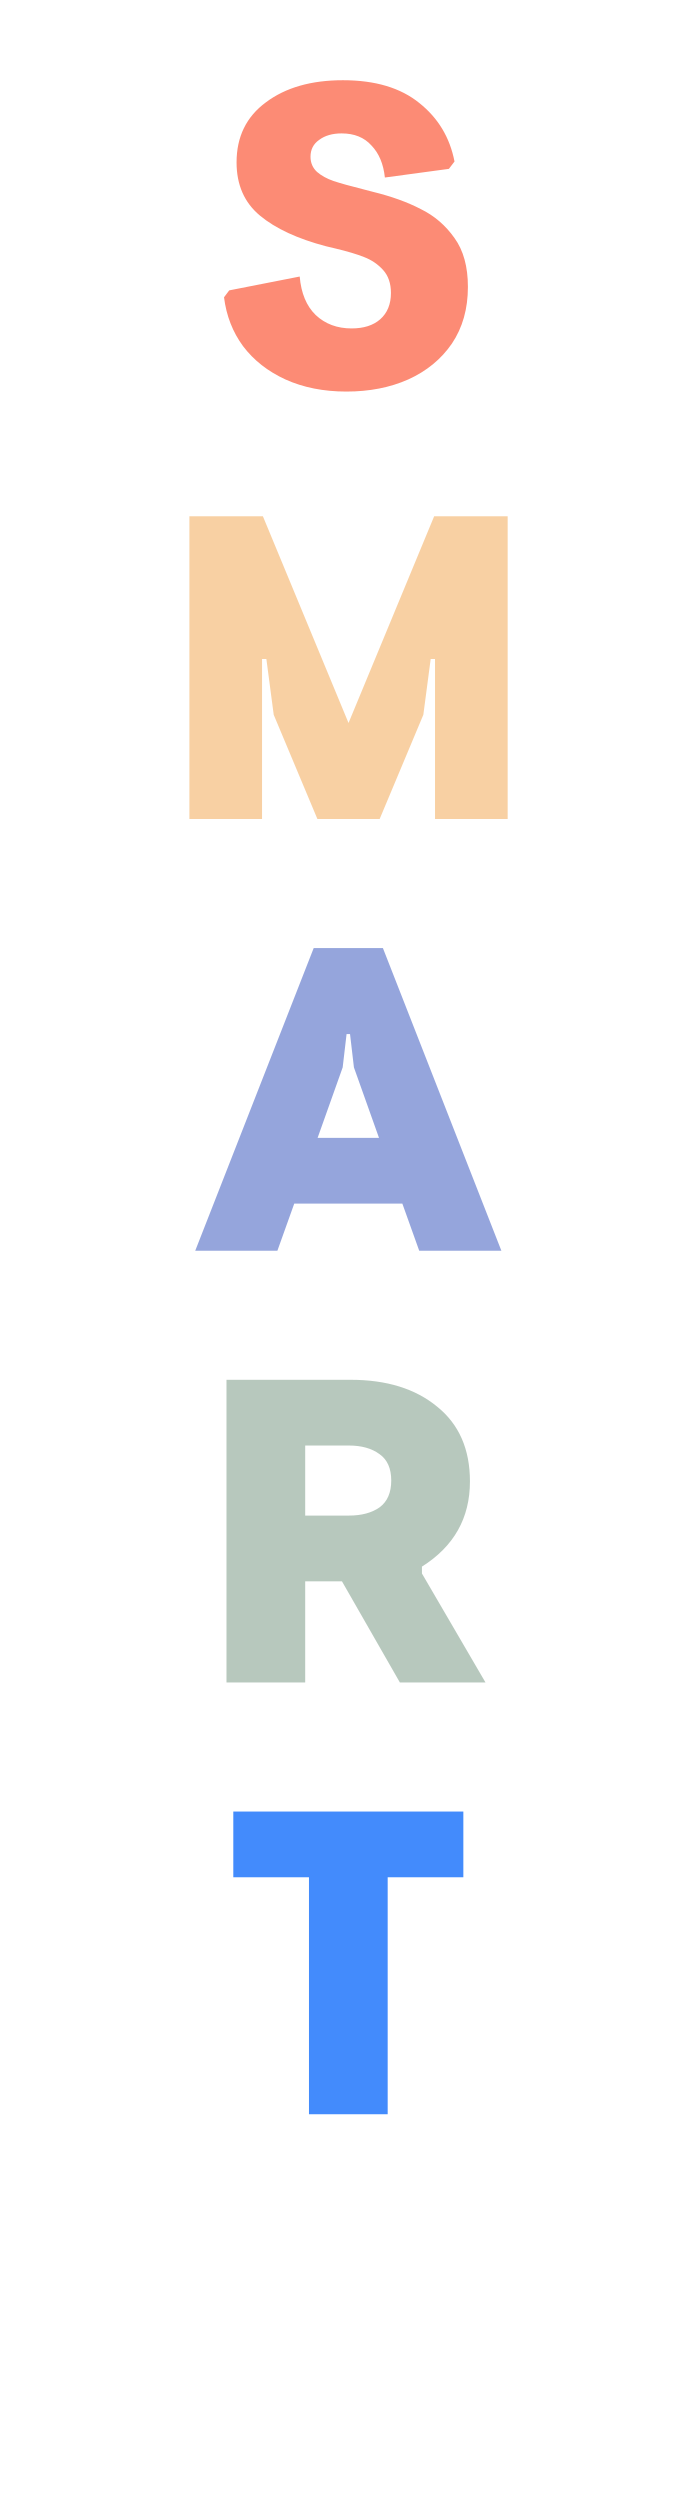
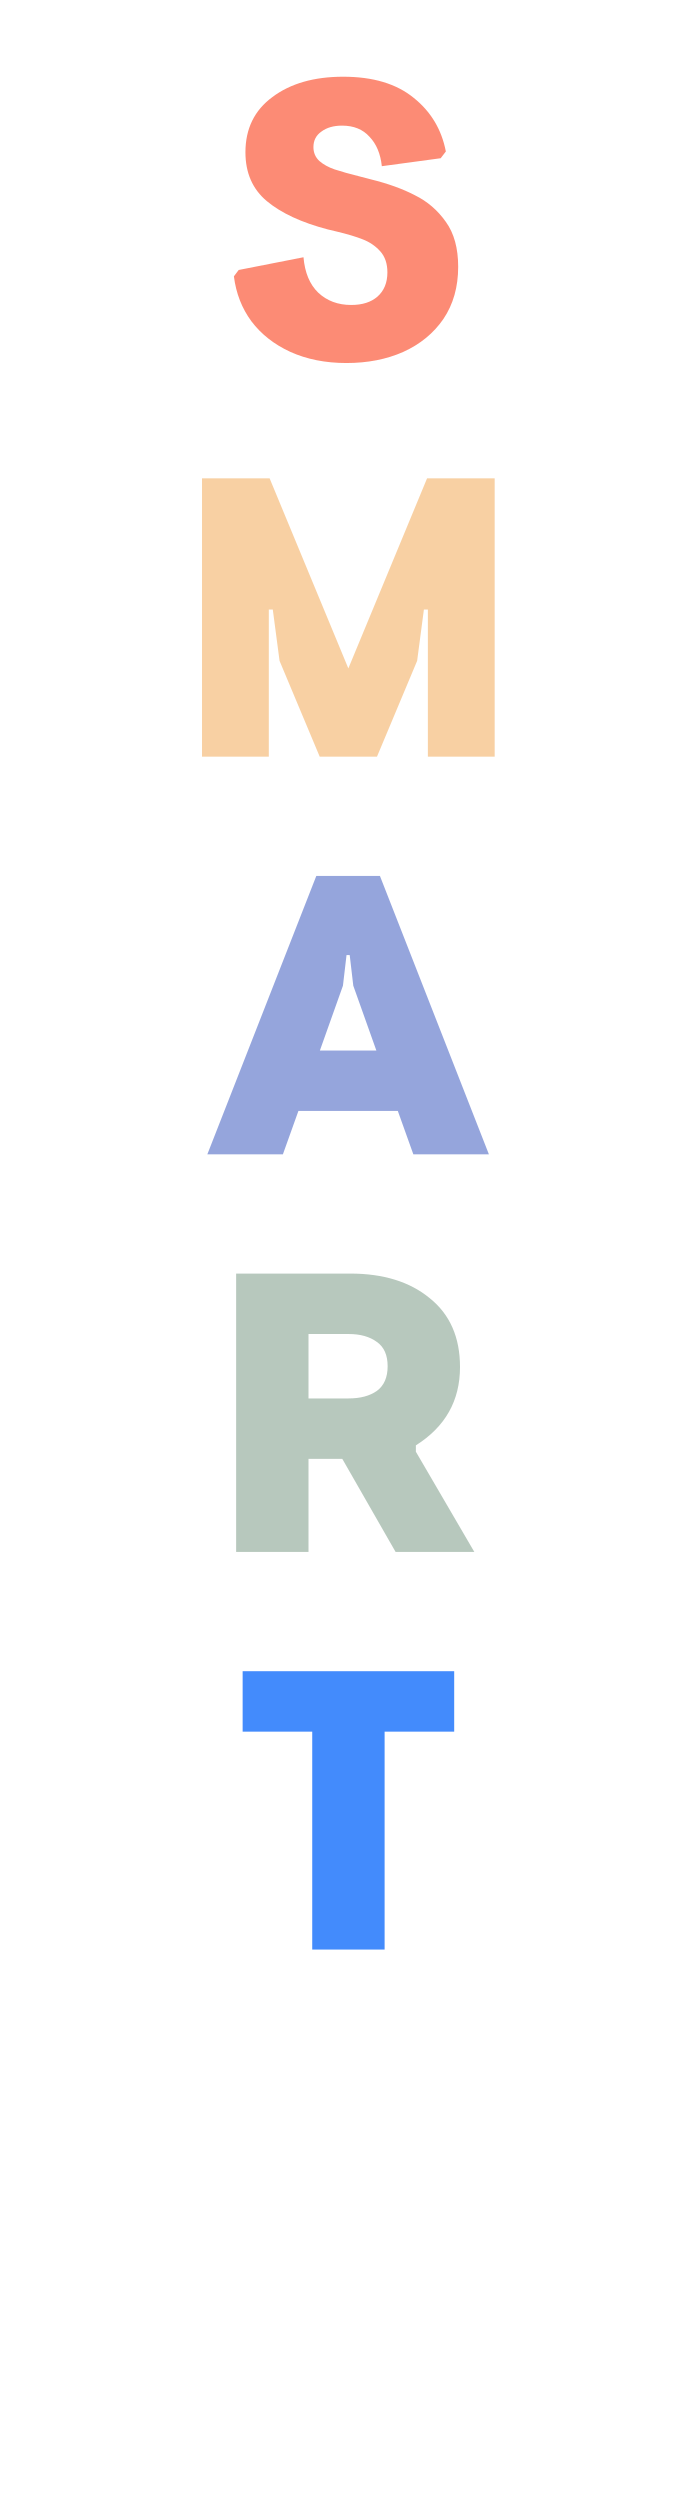
<svg xmlns="http://www.w3.org/2000/svg" width="469" height="1685" viewBox="0 0 469 1685" fill="none">
-   <path d="M233.474 263.915C218.124 263.915 204.426 261.194 192.379 255.754C180.526 250.313 171.006 242.833 163.816 233.312C156.821 223.791 152.547 212.813 150.992 200.378L154.49 195.714L201.997 186.388C202.968 197.657 206.563 206.304 212.781 212.327C219.193 218.351 227.256 221.362 236.971 221.362C245.132 221.362 251.544 219.322 256.207 215.242C261.065 210.967 263.494 205.041 263.494 197.463C263.494 191.051 261.745 185.902 258.247 182.016C254.75 178.13 250.475 175.215 245.423 173.272C240.566 171.329 234.057 169.386 225.896 167.443L219.775 165.986C200.54 160.934 185.675 154.036 175.183 145.293C164.691 136.549 159.445 124.6 159.445 109.444C159.445 92.151 166.051 78.647 179.263 68.932C192.476 59.022 209.769 54.068 231.142 54.068C252.904 54.068 270.1 59.217 282.73 69.515C295.359 79.618 303.228 92.734 306.337 108.861L302.548 113.816L259.413 119.645C258.442 110.513 255.43 103.323 250.378 98.077C245.521 92.637 238.817 89.916 230.268 89.916C224.05 89.916 218.998 91.374 215.112 94.288C211.226 97.008 209.283 100.797 209.283 105.655C209.283 109.735 210.74 113.136 213.655 115.856C216.569 118.382 220.261 120.422 224.73 121.976C229.393 123.531 236 125.377 244.549 127.514L251.253 129.263C263.882 132.372 274.666 136.258 283.604 140.921C292.736 145.39 300.314 151.899 306.337 160.448C312.361 168.803 315.372 179.781 315.372 193.383C315.372 208.15 311.778 220.876 304.589 231.563C297.399 242.055 287.587 250.119 275.152 255.754C262.911 261.194 249.018 263.915 233.474 263.915Z" fill="#FC8B75" />
-   <path d="M127.653 347.982H177.2L234.908 487.297L292.616 347.982H342.163V552H293.199V444.162H290.284L285.33 481.76L255.893 552H213.923L184.487 481.76L179.532 444.162H176.617V552H127.653V347.982Z" fill="#F8D0A3" />
-   <path d="M211.439 638.982H258.071L337.93 843H282.554L271.187 811.232H198.323L186.957 843H131.58L211.439 638.982ZM255.448 766.931L238.544 719.423L235.921 696.982H233.589L230.966 719.423L214.062 766.931H255.448Z" fill="#95A5DC" />
-   <path d="M152.653 929.982H236.3C260.588 929.982 280.018 936.006 294.591 948.052C309.358 959.905 316.742 976.712 316.742 998.474C316.742 1023.15 305.958 1042.29 284.39 1055.89V1060.55L327.234 1134H269.526L230.471 1065.8H205.698V1134H152.653V929.982ZM235.135 1021.5C243.684 1021.5 250.582 1019.65 255.828 1015.96C261.074 1012.08 263.697 1006.05 263.697 997.891C263.697 989.73 261.074 983.804 255.828 980.112C250.582 976.226 243.684 974.283 235.135 974.283H205.698V1021.5H235.135Z" fill="#B7C8BD" />
-   <path d="M208.248 1265.28H157.244V1220.98H312.297V1265.28H261.293V1425H208.248V1265.28Z" fill="#438BFC" />
+   <path d="M233.498 244.68C219.382 244.68 206.785 242.179 195.707 237.176C184.808 232.173 176.053 225.294 169.441 216.538C163.009 207.783 159.078 197.688 157.649 186.252L160.865 181.964L204.552 173.388C205.445 183.751 208.751 191.702 214.468 197.241C220.365 202.78 227.78 205.55 236.714 205.55C244.218 205.55 250.115 203.673 254.403 199.921C258.87 195.99 261.103 190.541 261.103 183.572C261.103 177.676 259.495 172.941 256.279 169.367C253.063 165.794 249.132 163.114 244.486 161.327C240.019 159.54 234.034 157.753 226.529 155.966L220.901 154.626C203.212 149.981 189.543 143.638 179.894 135.597C170.245 127.557 165.421 116.568 165.421 102.631C165.421 86.728 171.496 74.31 183.646 65.376C195.796 56.264 211.699 51.708 231.353 51.708C251.365 51.708 267.178 56.443 278.793 65.912C290.407 75.204 297.643 87.264 300.502 102.095L297.018 106.651L257.351 112.012C256.458 103.614 253.688 97.002 249.043 92.178C244.576 87.175 238.411 84.674 230.549 84.674C224.832 84.674 220.186 86.014 216.612 88.694C213.039 91.195 211.252 94.68 211.252 99.147C211.252 102.899 212.592 106.026 215.272 108.527C217.953 110.85 221.347 112.726 225.457 114.156C229.745 115.585 235.82 117.283 243.682 119.248L249.847 120.856C261.461 123.715 271.377 127.288 279.597 131.577C287.994 135.686 294.963 141.672 300.502 149.534C306.041 157.217 308.811 167.312 308.811 179.82C308.811 193.399 305.505 205.103 298.894 214.93C292.283 224.579 283.26 231.994 271.824 237.176C260.567 242.179 247.792 244.68 233.498 244.68Z" fill="#FC8B75" />
+   <path d="M136.153 322.388H181.716L234.784 450.5L287.851 322.388H333.414V510H288.387V410.834H285.707L281.151 445.408L254.081 510H215.486L188.417 445.408L183.86 410.834H181.18V510H136.153V322.388Z" fill="#F8D0A3" />
+   <path d="M213.189 590.388H256.072L329.509 778H278.585L268.133 748.786H201.128L190.676 778H139.752L213.189 590.388ZM253.66 708.047L238.115 664.361L235.703 643.723H233.558L231.146 664.361L215.601 708.047H253.66Z" fill="#95A5DC" />
+   <path d="M159.153 858.388H236.074C258.409 858.388 276.277 863.927 289.678 875.005C303.257 885.904 310.047 901.36 310.047 921.372C310.047 944.064 300.13 961.664 280.297 974.171V978.46L319.696 1046H266.628L230.714 983.284H207.932V1046H159.153V858.388ZM235.002 942.545C242.864 942.545 249.207 940.848 254.031 937.453C258.856 933.879 261.268 928.34 261.268 920.836C261.268 913.331 258.856 907.882 254.031 904.487C249.207 900.913 242.864 899.126 235.002 899.126H207.932V942.545H235.002Z" fill="#B7C8BD" />
+   <path d="M210.444 1167.13H163.541V1126.39H306.126V1167.13H259.223V1314H210.444V1167.13Z" fill="#438BFC" />
</svg>
